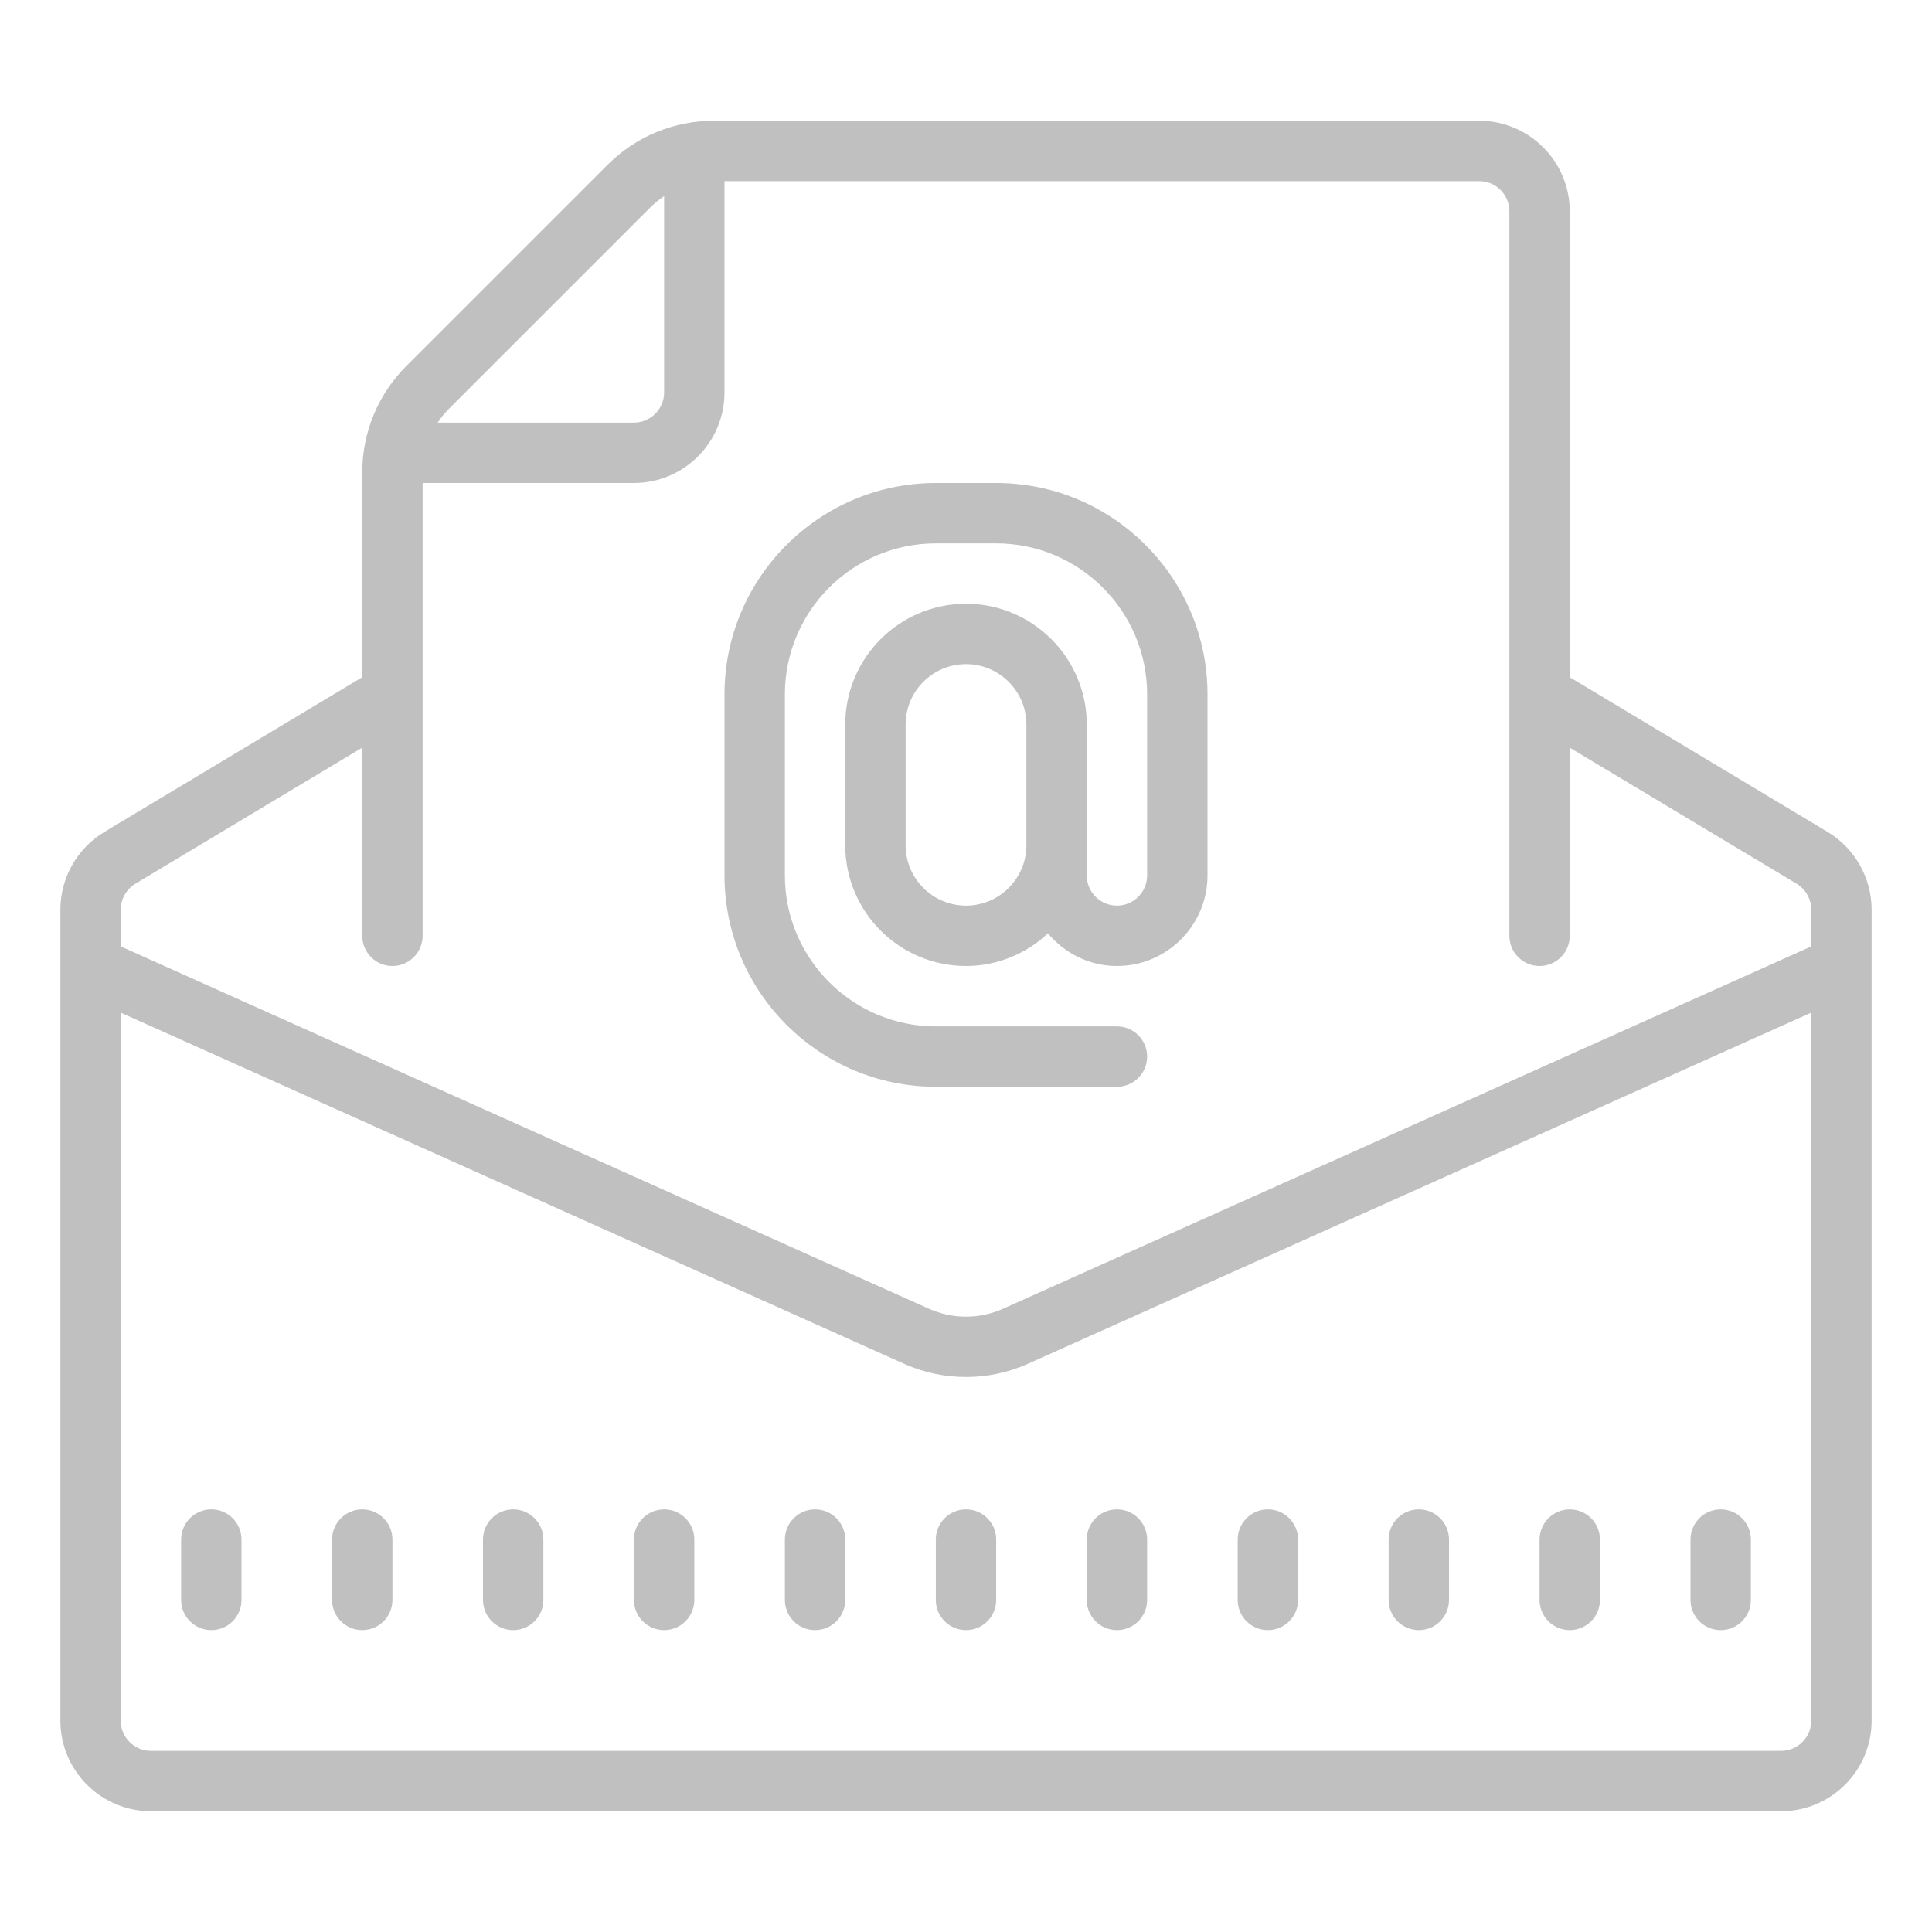
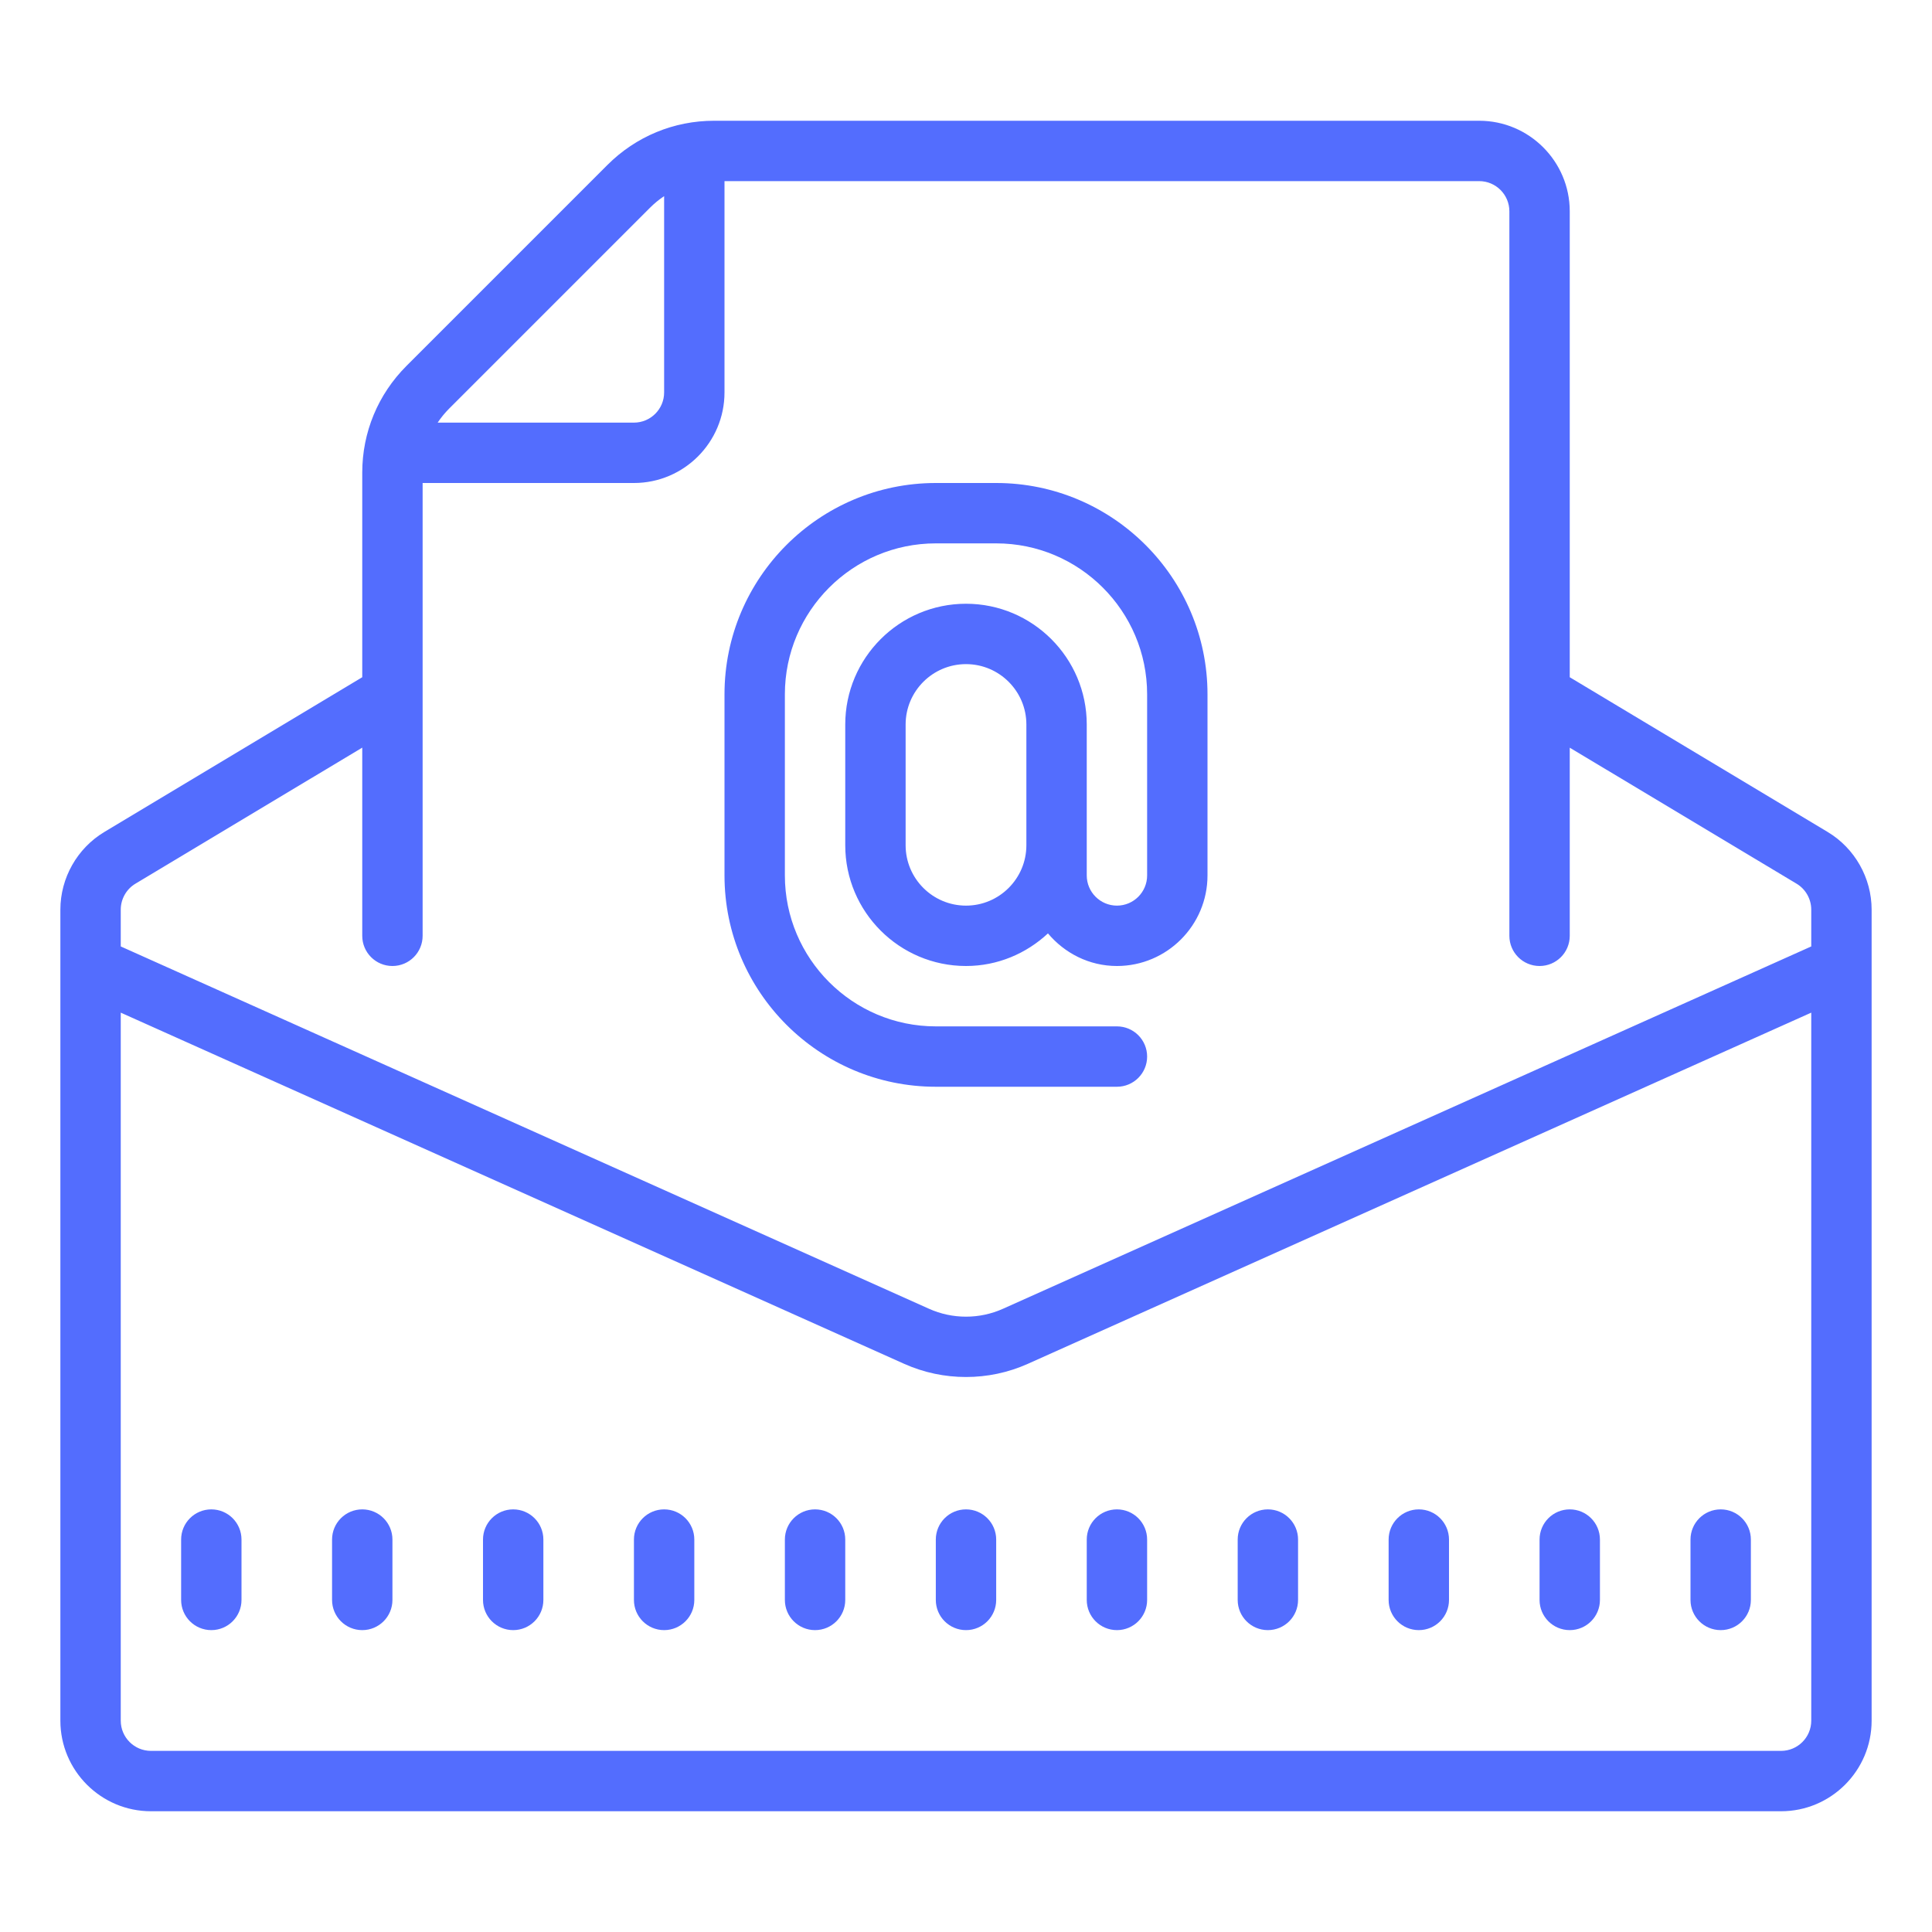
<svg xmlns="http://www.w3.org/2000/svg" viewBox="0 0 64 64">
-   <path fill="#C0C0C0" d="M 23.656 4 C 22.32 4 21.065 4.521 20.121 5.465 L 13.465 12.121 C 12.521 13.066 12 14.321 12 15.656 L 12 22.434 L 3.455 27.561 C 2.557 28.1 2 29.085 2 30.133 L 2 57 C 2 58.654 3.346 60 5 60 L 59 60 C 60.654 60 62 58.654 62 57 L 62 30.133 C 62 29.085 61.443 28.1 60.545 27.561 L 52 22.434 L 52 7 C 52 5.346 50.654 4 49 4 L 23.656 4 z M 24 6 L 49 6 C 49.552 6 50 6.449 50 7 L 50 31 C 50 31.552 50.447 32 51 32 C 51.553 32 52 31.552 52 31 L 52 24.768 L 59.516 29.275 C 59.816 29.455 60 29.784 60 30.133 L 60 31.352 L 33.227 43.354 C 32.448 43.704 31.552 43.704 30.773 43.354 L 4 31.352 L 4 30.133 C 4 29.784 4.185 29.454 4.484 29.275 L 12 24.766 L 12 31 C 12 31.552 12.447 32 13 32 C 13.553 32 14 31.552 14 31 L 14 16 L 21 16 C 22.654 16 24 14.654 24 13 L 24 6 z M 22 6.498 L 22 13 C 22 13.551 21.552 14 21 14 L 14.498 14 C 14.608 13.835 14.735 13.679 14.879 13.535 L 21.535 6.879 C 21.679 6.735 21.834 6.608 22 6.498 z M 31 16 C 27.141 16 24 19.14 24 23 L 24 29 C 24 32.86 27.141 36 31 36 L 37 36 C 37.553 36 38 35.552 38 35 C 38 34.448 37.553 34 37 34 L 31 34 C 28.243 34 26 31.757 26 29 L 26 23 C 26 20.243 28.243 18 31 18 L 33 18 C 35.757 18 38 20.243 38 23 L 38 29 C 38 29.551 37.552 30 37 30 C 36.448 30 36 29.551 36 29 L 36 28 L 36 26 L 36 24 C 36 21.794 34.206 20 32 20 C 29.794 20 28 21.794 28 24 L 28 28 C 28 30.206 29.794 32 32 32 C 33.05 32 34.001 31.585 34.715 30.92 C 35.266 31.575 36.08 32 37 32 C 38.654 32 40 30.654 40 29 L 40 23 C 40 19.14 36.859 16 33 16 L 31 16 z M 32 22 C 33.103 22 34 22.897 34 24 L 34 26 L 34 28 C 34 29.103 33.103 30 32 30 C 30.897 30 30 29.103 30 28 L 30 24 C 30 22.897 30.897 22 32 22 z M 4 33.545 L 29.955 45.18 C 30.605 45.471 31.303 45.615 32 45.615 C 32.697 45.615 33.396 45.471 34.045 45.18 L 60 33.545 L 60 57 C 60 57.551 59.552 58 59 58 L 5 58 C 4.448 58 4 57.551 4 57 L 4 33.545 z M 7 50 C 6.447 50 6 50.448 6 51 L 6 53 C 6 53.552 6.447 54 7 54 C 7.553 54 8 53.552 8 53 L 8 51 C 8 50.448 7.553 50 7 50 z M 12 50 C 11.447 50 11 50.448 11 51 L 11 53 C 11 53.552 11.447 54 12 54 C 12.553 54 13 53.552 13 53 L 13 51 C 13 50.448 12.553 50 12 50 z M 17 50 C 16.447 50 16 50.448 16 51 L 16 53 C 16 53.552 16.447 54 17 54 C 17.553 54 18 53.552 18 53 L 18 51 C 18 50.448 17.553 50 17 50 z M 22 50 C 21.447 50 21 50.448 21 51 L 21 53 C 21 53.552 21.447 54 22 54 C 22.553 54 23 53.552 23 53 L 23 51 C 23 50.448 22.553 50 22 50 z M 27 50 C 26.447 50 26 50.448 26 51 L 26 53 C 26 53.552 26.447 54 27 54 C 27.553 54 28 53.552 28 53 L 28 51 C 28 50.448 27.553 50 27 50 z M 32 50 C 31.447 50 31 50.448 31 51 L 31 53 C 31 53.552 31.447 54 32 54 C 32.553 54 33 53.552 33 53 L 33 51 C 33 50.448 32.553 50 32 50 z M 37 50 C 36.447 50 36 50.448 36 51 L 36 53 C 36 53.552 36.447 54 37 54 C 37.553 54 38 53.552 38 53 L 38 51 C 38 50.448 37.553 50 37 50 z M 42 50 C 41.447 50 41 50.448 41 51 L 41 53 C 41 53.552 41.447 54 42 54 C 42.553 54 43 53.552 43 53 L 43 51 C 43 50.448 42.553 50 42 50 z M 47 50 C 46.447 50 46 50.448 46 51 L 46 53 C 46 53.552 46.447 54 47 54 C 47.553 54 48 53.552 48 53 L 48 51 C 48 50.448 47.553 50 47 50 z M 52 50 C 51.447 50 51 50.448 51 51 L 51 53 C 51 53.552 51.447 54 52 54 C 52.553 54 53 53.552 53 53 L 53 51 C 53 50.448 52.553 50 52 50 z M 57 50 C 56.447 50 56 50.448 56 51 L 56 53 C 56 53.552 56.447 54 57 54 C 57.553 54 58 53.552 58 53 L 58 51 C 58 50.448 57.553 50 57 50 z" />
+   <path fill="#536DFE" d="M 23.656 4 C 22.32 4 21.065 4.521 20.121 5.465 L 13.465 12.121 C 12.521 13.066 12 14.321 12 15.656 L 12 22.434 L 3.455 27.561 C 2.557 28.1 2 29.085 2 30.133 L 2 57 C 2 58.654 3.346 60 5 60 L 59 60 C 60.654 60 62 58.654 62 57 L 62 30.133 C 62 29.085 61.443 28.1 60.545 27.561 L 52 22.434 L 52 7 C 52 5.346 50.654 4 49 4 L 23.656 4 z M 24 6 L 49 6 C 49.552 6 50 6.449 50 7 L 50 31 C 50 31.552 50.447 32 51 32 C 51.553 32 52 31.552 52 31 L 52 24.768 L 59.516 29.275 C 59.816 29.455 60 29.784 60 30.133 L 60 31.352 L 33.227 43.354 C 32.448 43.704 31.552 43.704 30.773 43.354 L 4 31.352 L 4 30.133 C 4 29.784 4.185 29.454 4.484 29.275 L 12 24.766 L 12 31 C 12 31.552 12.447 32 13 32 C 13.553 32 14 31.552 14 31 L 14 16 L 21 16 C 22.654 16 24 14.654 24 13 L 24 6 z M 22 6.498 L 22 13 C 22 13.551 21.552 14 21 14 L 14.498 14 C 14.608 13.835 14.735 13.679 14.879 13.535 L 21.535 6.879 C 21.679 6.735 21.834 6.608 22 6.498 z M 31 16 C 27.141 16 24 19.14 24 23 L 24 29 C 24 32.86 27.141 36 31 36 L 37 36 C 37.553 36 38 35.552 38 35 C 38 34.448 37.553 34 37 34 L 31 34 C 28.243 34 26 31.757 26 29 L 26 23 C 26 20.243 28.243 18 31 18 L 33 18 C 35.757 18 38 20.243 38 23 L 38 29 C 38 29.551 37.552 30 37 30 C 36.448 30 36 29.551 36 29 L 36 28 L 36 26 L 36 24 C 36 21.794 34.206 20 32 20 C 29.794 20 28 21.794 28 24 L 28 28 C 28 30.206 29.794 32 32 32 C 33.05 32 34.001 31.585 34.715 30.92 C 35.266 31.575 36.08 32 37 32 C 38.654 32 40 30.654 40 29 L 40 23 C 40 19.14 36.859 16 33 16 L 31 16 z M 32 22 C 33.103 22 34 22.897 34 24 L 34 26 L 34 28 C 34 29.103 33.103 30 32 30 C 30.897 30 30 29.103 30 28 L 30 24 C 30 22.897 30.897 22 32 22 z M 4 33.545 L 29.955 45.18 C 30.605 45.471 31.303 45.615 32 45.615 C 32.697 45.615 33.396 45.471 34.045 45.18 L 60 33.545 L 60 57 C 60 57.551 59.552 58 59 58 L 5 58 C 4.448 58 4 57.551 4 57 L 4 33.545 z M 7 50 C 6.447 50 6 50.448 6 51 L 6 53 C 6 53.552 6.447 54 7 54 C 7.553 54 8 53.552 8 53 L 8 51 C 8 50.448 7.553 50 7 50 z M 12 50 C 11.447 50 11 50.448 11 51 L 11 53 C 11 53.552 11.447 54 12 54 C 12.553 54 13 53.552 13 53 L 13 51 C 13 50.448 12.553 50 12 50 z M 17 50 C 16.447 50 16 50.448 16 51 L 16 53 C 16 53.552 16.447 54 17 54 C 17.553 54 18 53.552 18 53 L 18 51 C 18 50.448 17.553 50 17 50 z M 22 50 C 21.447 50 21 50.448 21 51 L 21 53 C 21 53.552 21.447 54 22 54 C 22.553 54 23 53.552 23 53 L 23 51 C 23 50.448 22.553 50 22 50 z M 27 50 C 26.447 50 26 50.448 26 51 L 26 53 C 26 53.552 26.447 54 27 54 C 27.553 54 28 53.552 28 53 L 28 51 C 28 50.448 27.553 50 27 50 z M 32 50 C 31.447 50 31 50.448 31 51 L 31 53 C 31 53.552 31.447 54 32 54 C 32.553 54 33 53.552 33 53 L 33 51 C 33 50.448 32.553 50 32 50 z M 37 50 C 36.447 50 36 50.448 36 51 L 36 53 C 36 53.552 36.447 54 37 54 C 37.553 54 38 53.552 38 53 L 38 51 C 38 50.448 37.553 50 37 50 z M 42 50 C 41.447 50 41 50.448 41 51 L 41 53 C 41 53.552 41.447 54 42 54 C 42.553 54 43 53.552 43 53 L 43 51 C 43 50.448 42.553 50 42 50 z M 47 50 C 46.447 50 46 50.448 46 51 L 46 53 C 46 53.552 46.447 54 47 54 C 47.553 54 48 53.552 48 53 L 48 51 C 48 50.448 47.553 50 47 50 z M 52 50 C 51.447 50 51 50.448 51 51 L 51 53 C 51 53.552 51.447 54 52 54 C 52.553 54 53 53.552 53 53 L 53 51 C 53 50.448 52.553 50 52 50 z M 57 50 C 56.447 50 56 50.448 56 51 L 56 53 C 56 53.552 56.447 54 57 54 C 57.553 54 58 53.552 58 53 L 58 51 C 58 50.448 57.553 50 57 50 z" />
</svg>
